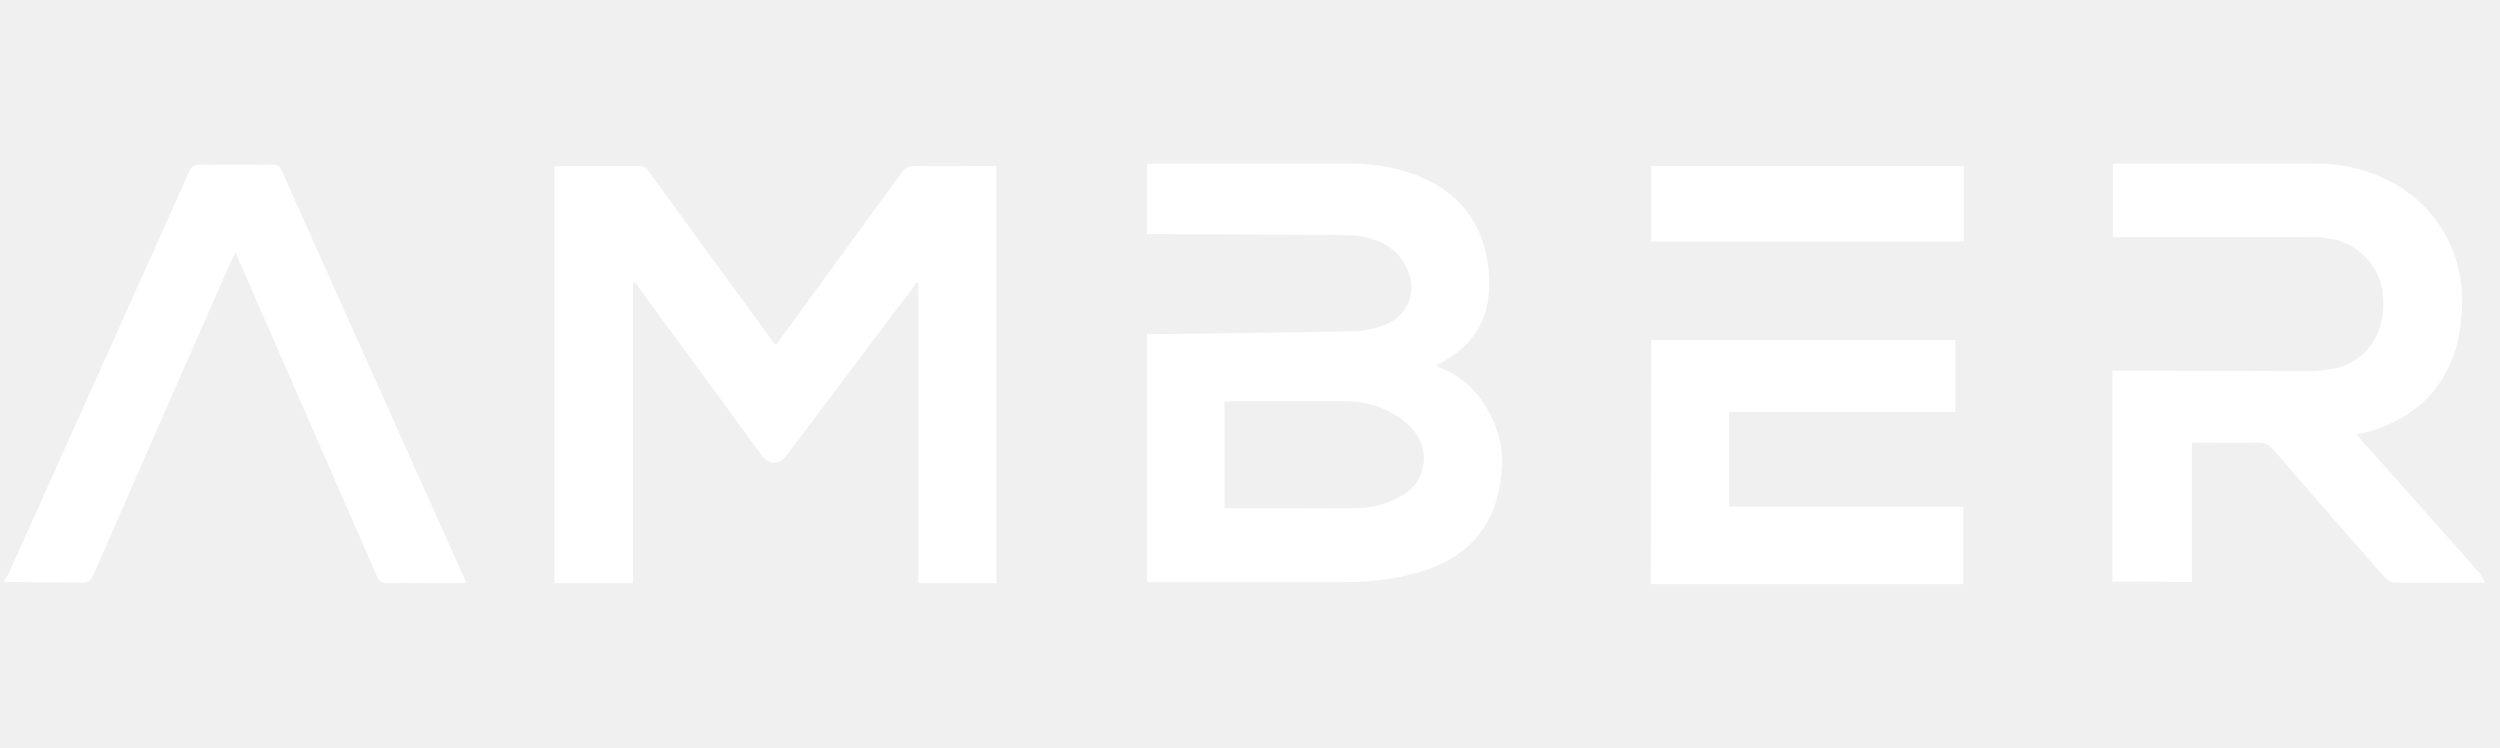
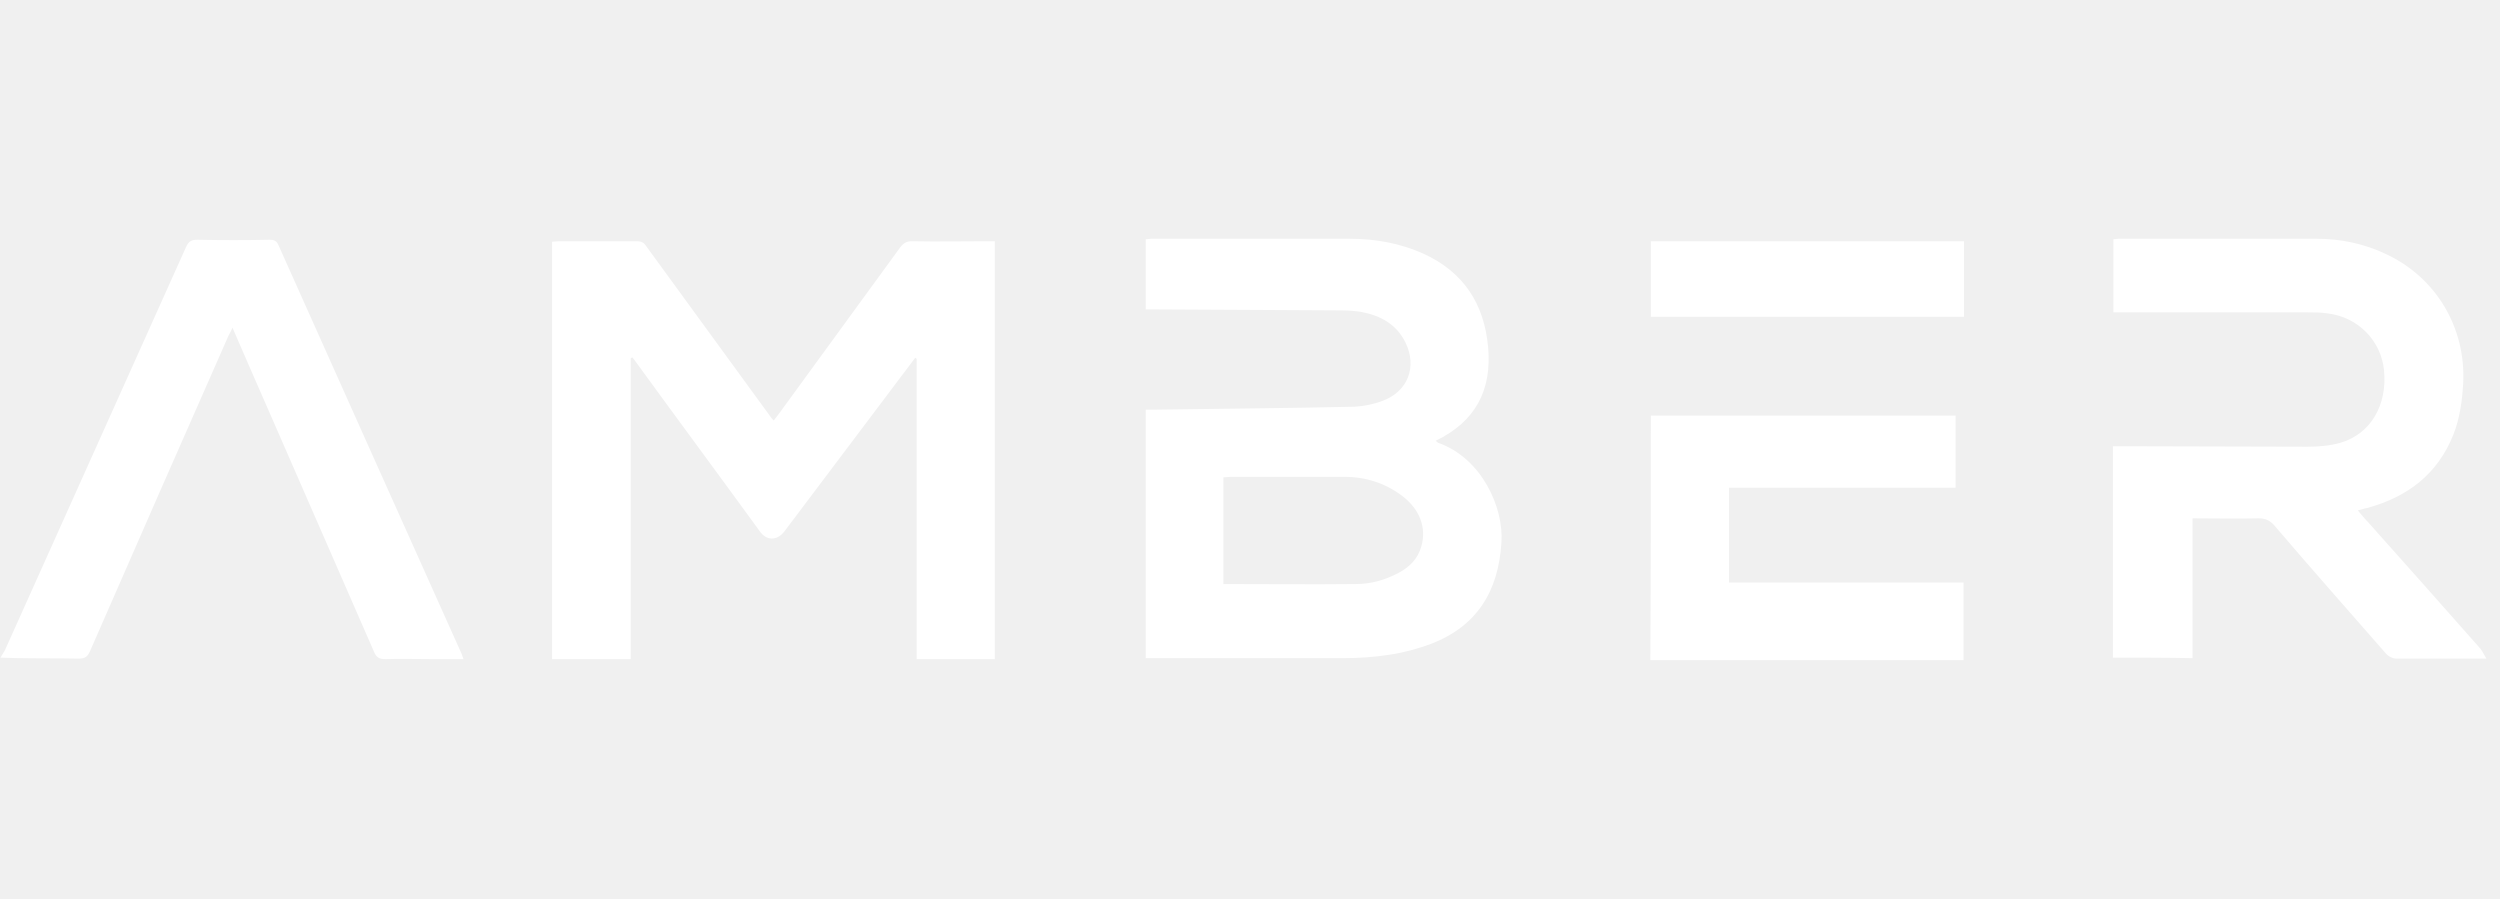
- <svg xmlns="http://www.w3.org/2000/svg" width="107" height="32" viewBox="0 0 107 32" fill="none">
+ <svg xmlns="http://www.w3.org/2000/svg" width="89" height="32" viewBox="0 0 89 32" fill="none">
  <g clip-path="url(#clip0_449_1023)">
-     <path d="M83.689 14.555V17.635H74.01V21.687H84.028V25H70.65C70.671 21.539 70.671 18.078 70.671 14.555H83.689ZM11.664 7.042C11.854 7.042 11.96 7.084 12.044 7.274C14.643 13.098 17.264 18.923 19.864 24.726C19.885 24.789 19.906 24.852 19.948 24.958H18.617C17.941 24.958 17.285 24.937 16.609 24.958C16.355 24.958 16.229 24.895 16.123 24.641C14.58 21.117 13.037 17.572 11.495 14.048C11.03 12.993 10.565 11.917 10.079 10.798C10.015 10.946 9.973 11.03 9.909 11.136C7.923 15.631 5.957 20.125 3.992 24.62C3.886 24.852 3.78 24.937 3.506 24.937C2.61 24.92 1.727 24.93 0.836 24.913L0.167 24.895C0.23 24.789 0.293 24.683 0.357 24.578C2.935 18.838 5.513 13.098 8.092 7.359C8.198 7.127 8.303 7.042 8.578 7.042C9.614 7.063 10.649 7.063 11.664 7.042ZM27.345 7.106C27.557 7.106 27.662 7.169 27.768 7.338C29.501 9.722 31.234 12.086 32.967 14.47C33.03 14.555 33.094 14.66 33.2 14.765C33.284 14.66 33.347 14.576 33.411 14.491C35.144 12.107 36.877 9.743 38.61 7.359C38.758 7.169 38.885 7.106 39.117 7.106C40.174 7.127 41.252 7.106 42.308 7.106H42.647V24.958H39.307V12.128C39.286 12.107 39.265 12.107 39.244 12.086C39.181 12.17 39.117 12.254 39.054 12.339C37.257 14.723 35.461 17.108 33.664 19.492C33.347 19.915 32.882 19.915 32.587 19.471C30.854 17.087 29.099 14.723 27.366 12.339C27.303 12.254 27.24 12.149 27.155 12.065C27.134 12.086 27.113 12.086 27.092 12.107V24.958H23.731V7.127C23.816 7.127 23.922 7.106 24.006 7.106H27.345ZM99.117 7C100.153 7 101.147 7.211 102.076 7.654C104.211 8.646 105.5 10.798 105.373 13.183C105.331 13.943 105.225 14.681 104.951 15.377C104.274 17.066 102.985 18.036 101.273 18.501C101.147 18.522 101.04 18.564 100.872 18.606C101.04 18.796 101.167 18.965 101.316 19.113C102.921 20.906 104.507 22.7 106.113 24.515C106.197 24.62 106.261 24.768 106.367 24.937H102.52C102.372 24.937 102.203 24.852 102.098 24.747C100.491 22.911 98.885 21.096 97.3 19.239C97.11 19.028 96.919 18.944 96.645 18.944C95.715 18.965 94.764 18.944 93.812 18.944V24.916C92.65 24.895 91.552 24.895 90.41 24.895V15.863H90.79C93.433 15.863 96.074 15.884 98.737 15.884C99.202 15.884 99.689 15.842 100.132 15.715C101.421 15.335 102.139 14.111 101.992 12.613C101.865 11.347 100.872 10.334 99.562 10.186C99.286 10.144 98.991 10.144 98.716 10.144H90.431V7.021C90.495 7.021 90.58 7 90.643 7H99.117ZM57.821 7C58.899 7 59.956 7.19 60.949 7.633C62.661 8.414 63.548 9.764 63.717 11.621C63.886 13.457 63.189 14.808 61.477 15.631C61.52 15.673 61.562 15.694 61.583 15.715C63.443 16.369 64.394 18.48 64.288 19.978C64.161 22.046 63.252 23.544 61.287 24.304C60.716 24.515 60.103 24.683 59.512 24.768C58.856 24.873 58.18 24.916 57.525 24.916H49.093V14.301H49.473C52.326 14.259 55.179 14.238 58.011 14.175C58.413 14.154 58.835 14.069 59.216 13.921C60.294 13.521 60.695 12.465 60.188 11.431C59.808 10.651 59.11 10.271 58.286 10.123C58.011 10.081 57.715 10.06 57.441 10.06C54.778 10.039 52.136 10.039 49.473 10.018H49.093V7.021C49.177 7.021 49.24 7 49.325 7H57.821ZM57.589 17.171H52.706C52.601 17.171 52.516 17.192 52.411 17.192V21.75C54.334 21.75 56.194 21.771 58.075 21.75C58.709 21.75 59.3 21.581 59.871 21.286C60.357 21.033 60.716 20.674 60.864 20.147C61.097 19.345 60.801 18.564 60.061 17.994C59.343 17.445 58.497 17.171 57.589 17.171ZM84.049 7.106V10.334H70.671V7.106H84.049Z" fill="white" />
+     <path d="M69.619 14.795V17.363H61.553V20.739H69.901V23.5H58.752C58.77 20.616 58.77 17.732 58.77 14.795H69.619ZM9.597 8.535C9.756 8.535 9.844 8.57 9.914 8.729C12.081 13.582 14.265 18.436 16.431 23.271C16.448 23.324 16.466 23.377 16.501 23.465H15.392C14.828 23.465 14.282 23.447 13.719 23.465C13.507 23.465 13.402 23.412 13.314 23.201C12.028 20.264 10.742 17.31 9.457 14.373C9.069 13.494 8.682 12.597 8.276 11.665C8.224 11.788 8.188 11.859 8.136 11.947C6.48 15.692 4.842 19.438 3.204 23.183C3.116 23.377 3.028 23.447 2.799 23.447C2.052 23.433 1.317 23.442 0.575 23.428L0.017 23.412C0.069 23.324 0.122 23.236 0.175 23.148C2.324 18.365 4.472 13.582 6.621 8.799C6.709 8.606 6.797 8.535 7.026 8.535C7.889 8.553 8.752 8.553 9.597 8.535ZM22.666 8.588C22.842 8.588 22.93 8.641 23.018 8.781C24.462 10.768 25.906 12.738 27.35 14.725C27.403 14.795 27.456 14.883 27.544 14.971C27.614 14.883 27.667 14.813 27.72 14.743C29.164 12.756 30.608 10.786 32.053 8.799C32.176 8.641 32.282 8.588 32.475 8.588C33.356 8.606 34.254 8.588 35.135 8.588H35.416V23.465H32.634V12.773C32.616 12.756 32.599 12.756 32.581 12.738C32.528 12.808 32.475 12.879 32.422 12.949C30.925 14.936 29.428 16.923 27.931 18.91C27.667 19.262 27.28 19.262 27.033 18.893C25.589 16.906 24.127 14.936 22.683 12.949C22.63 12.879 22.577 12.791 22.507 12.72C22.489 12.738 22.472 12.738 22.454 12.756V23.465H19.654V8.606C19.724 8.606 19.812 8.588 19.883 8.588H22.666ZM82.475 8.5C83.338 8.5 84.166 8.676 84.941 9.045C86.72 9.872 87.794 11.665 87.689 13.652C87.653 14.286 87.566 14.901 87.337 15.481C86.773 16.888 85.699 17.697 84.272 18.084C84.166 18.101 84.078 18.137 83.938 18.172C84.078 18.33 84.184 18.471 84.308 18.594C85.645 20.088 86.967 21.583 88.305 23.096C88.376 23.183 88.429 23.307 88.516 23.447H85.311C85.188 23.447 85.047 23.377 84.959 23.289C83.621 21.759 82.282 20.247 80.961 18.699C80.803 18.523 80.644 18.453 80.415 18.453C79.64 18.471 78.847 18.453 78.055 18.453V23.43C77.087 23.412 76.171 23.412 75.22 23.412V15.886H75.536C77.738 15.886 79.939 15.903 82.159 15.903C82.546 15.903 82.951 15.868 83.321 15.763C84.395 15.446 84.994 14.426 84.871 13.178C84.765 12.123 83.938 11.278 82.846 11.155C82.616 11.12 82.37 11.12 82.141 11.12H75.237V8.518C75.29 8.518 75.361 8.5 75.413 8.5H82.475ZM48.062 8.5C48.96 8.5 49.841 8.658 50.668 9.028C52.095 9.678 52.835 10.804 52.976 12.351C53.117 13.881 52.535 15.006 51.109 15.692C51.144 15.727 51.179 15.745 51.197 15.763C52.747 16.308 53.539 18.066 53.451 19.315C53.346 21.038 52.588 22.287 50.95 22.92C50.475 23.096 49.964 23.236 49.471 23.307C48.925 23.395 48.361 23.43 47.815 23.43H40.788V14.584H41.105C43.483 14.549 45.86 14.532 48.22 14.479C48.555 14.461 48.907 14.391 49.224 14.268C50.123 13.934 50.457 13.055 50.034 12.193C49.717 11.542 49.136 11.226 48.449 11.103C48.22 11.067 47.974 11.05 47.745 11.05C45.526 11.032 43.324 11.032 41.105 11.015H40.788V8.518C40.859 8.518 40.911 8.5 40.982 8.5H48.062ZM47.868 16.976H43.8C43.712 16.976 43.641 16.994 43.553 16.994V20.792C45.156 20.792 46.706 20.809 48.273 20.792C48.802 20.792 49.295 20.651 49.77 20.405C50.175 20.194 50.475 19.895 50.598 19.456C50.792 18.787 50.545 18.137 49.929 17.662C49.33 17.205 48.625 16.976 47.868 16.976ZM69.918 8.588V11.278H58.77V8.588H69.918Z" fill="white" />
  </g>
  <defs>
    <clipPath id="clip0_449_1023">
-       <rect width="106.2" height="18" fill="white" transform="translate(0.166504 7)" />
+       <rect width="88.5" height="15" fill="white" transform="translate(0.01651 8.5)" />
    </clipPath>
  </defs>
</svg>
